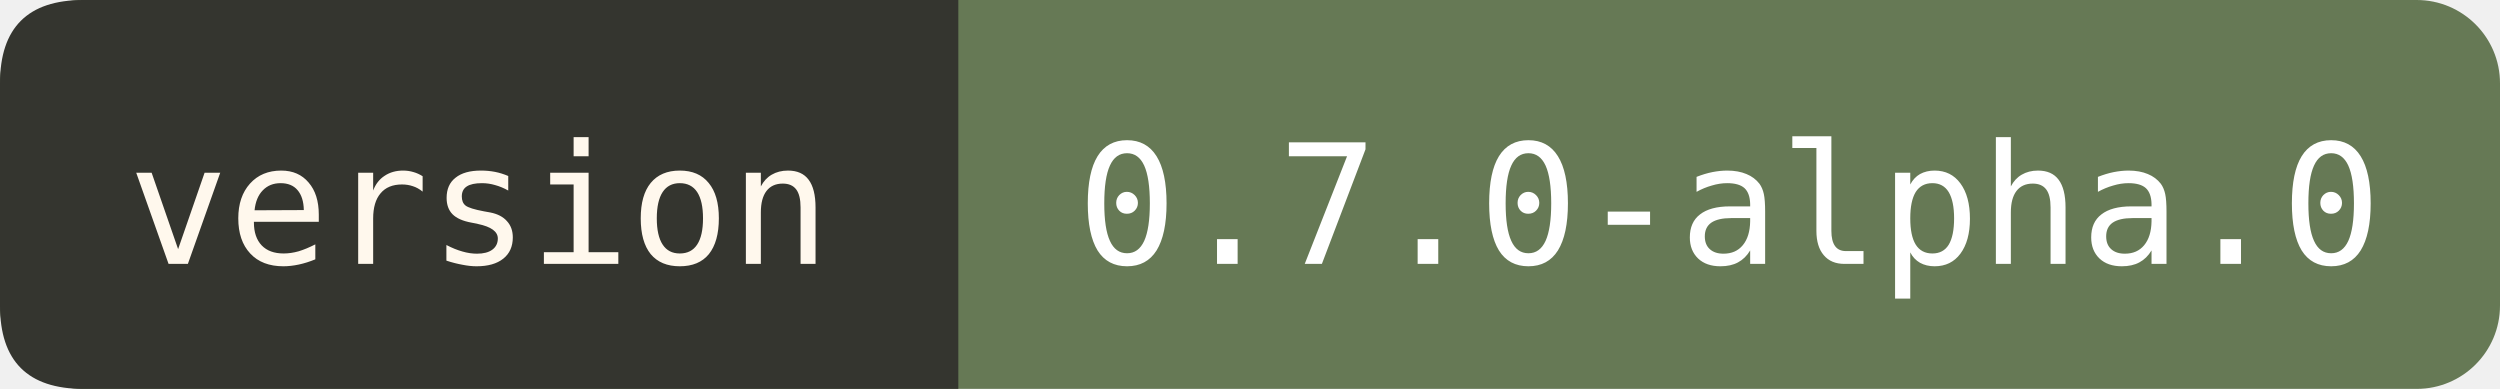
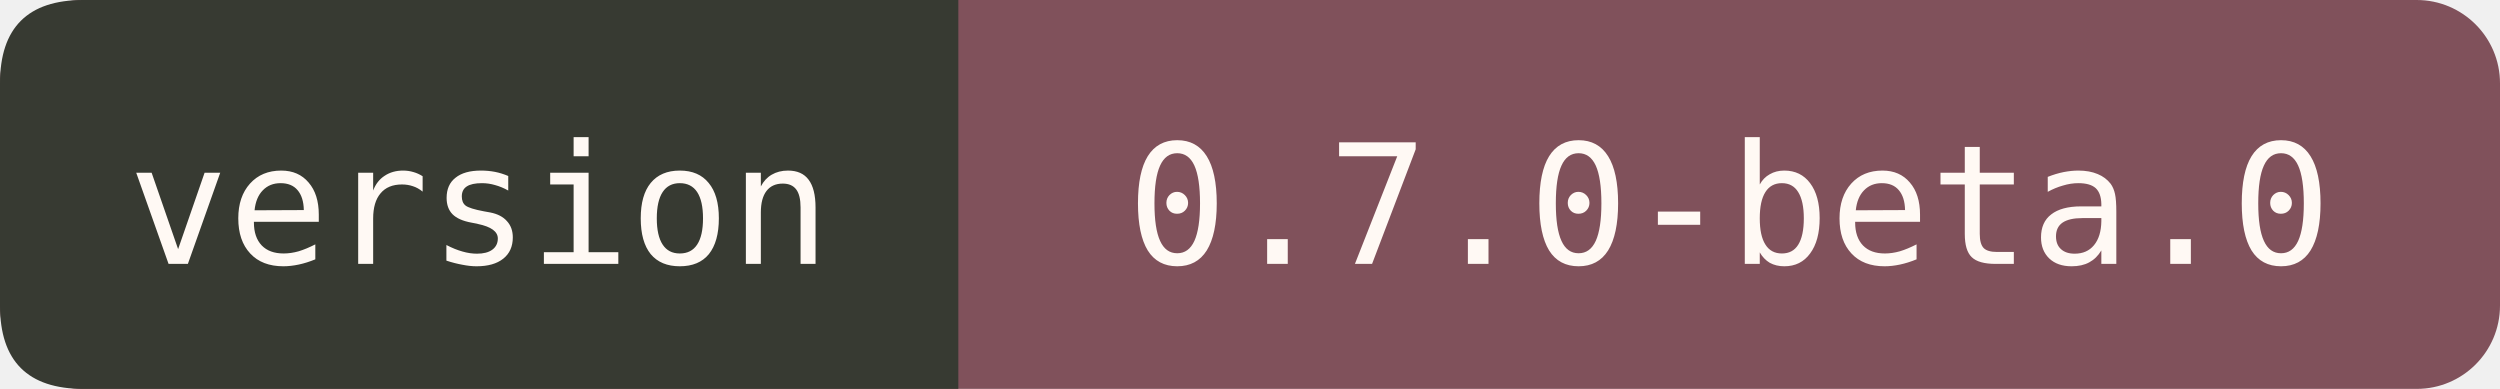
- <svg xmlns="http://www.w3.org/2000/svg" width="180" height="28" viewBox="0 0 180 28" role="img" aria-label="Version 0.7.0-alpha.0">
-   <rect width="180" height="28" rx="6" fill="#667955" />
-   <path d="M6 0H69V28H6Q0 28 0 22V6Q0 0 6 0" fill="#34352F" />
-   <text x="34.5" y="19" font-family="monospace" font-size="12" fill="#FFF8ED" text-anchor="middle">version</text>
-   <text x="124.5" y="19" font-family="monospace" font-size="12" fill="#FFFFFF" text-anchor="middle">0.7.0-alpha.0</text>
+ <svg xmlns="http://www.w3.org/2000/svg" width="180" height="28" viewBox="0 0 180 28" role="img" aria-label="Version 0.7.0-beta.0">
+   <rect width="180" height="28" rx="6" fill="#80515B" />
+   <path d="M6 0H69V28H6Q0 28 0 22V6Q0 0 6 0" fill="#373A32" />
+   <text x="34.5" y="19" font-family="monospace" font-size="12" fill="#FFF9F4" text-anchor="middle">version</text>
+   <text x="124.5" y="19" font-family="monospace" font-size="12" fill="#FFF9F4" text-anchor="middle">0.7.0-beta.0</text>
</svg>
